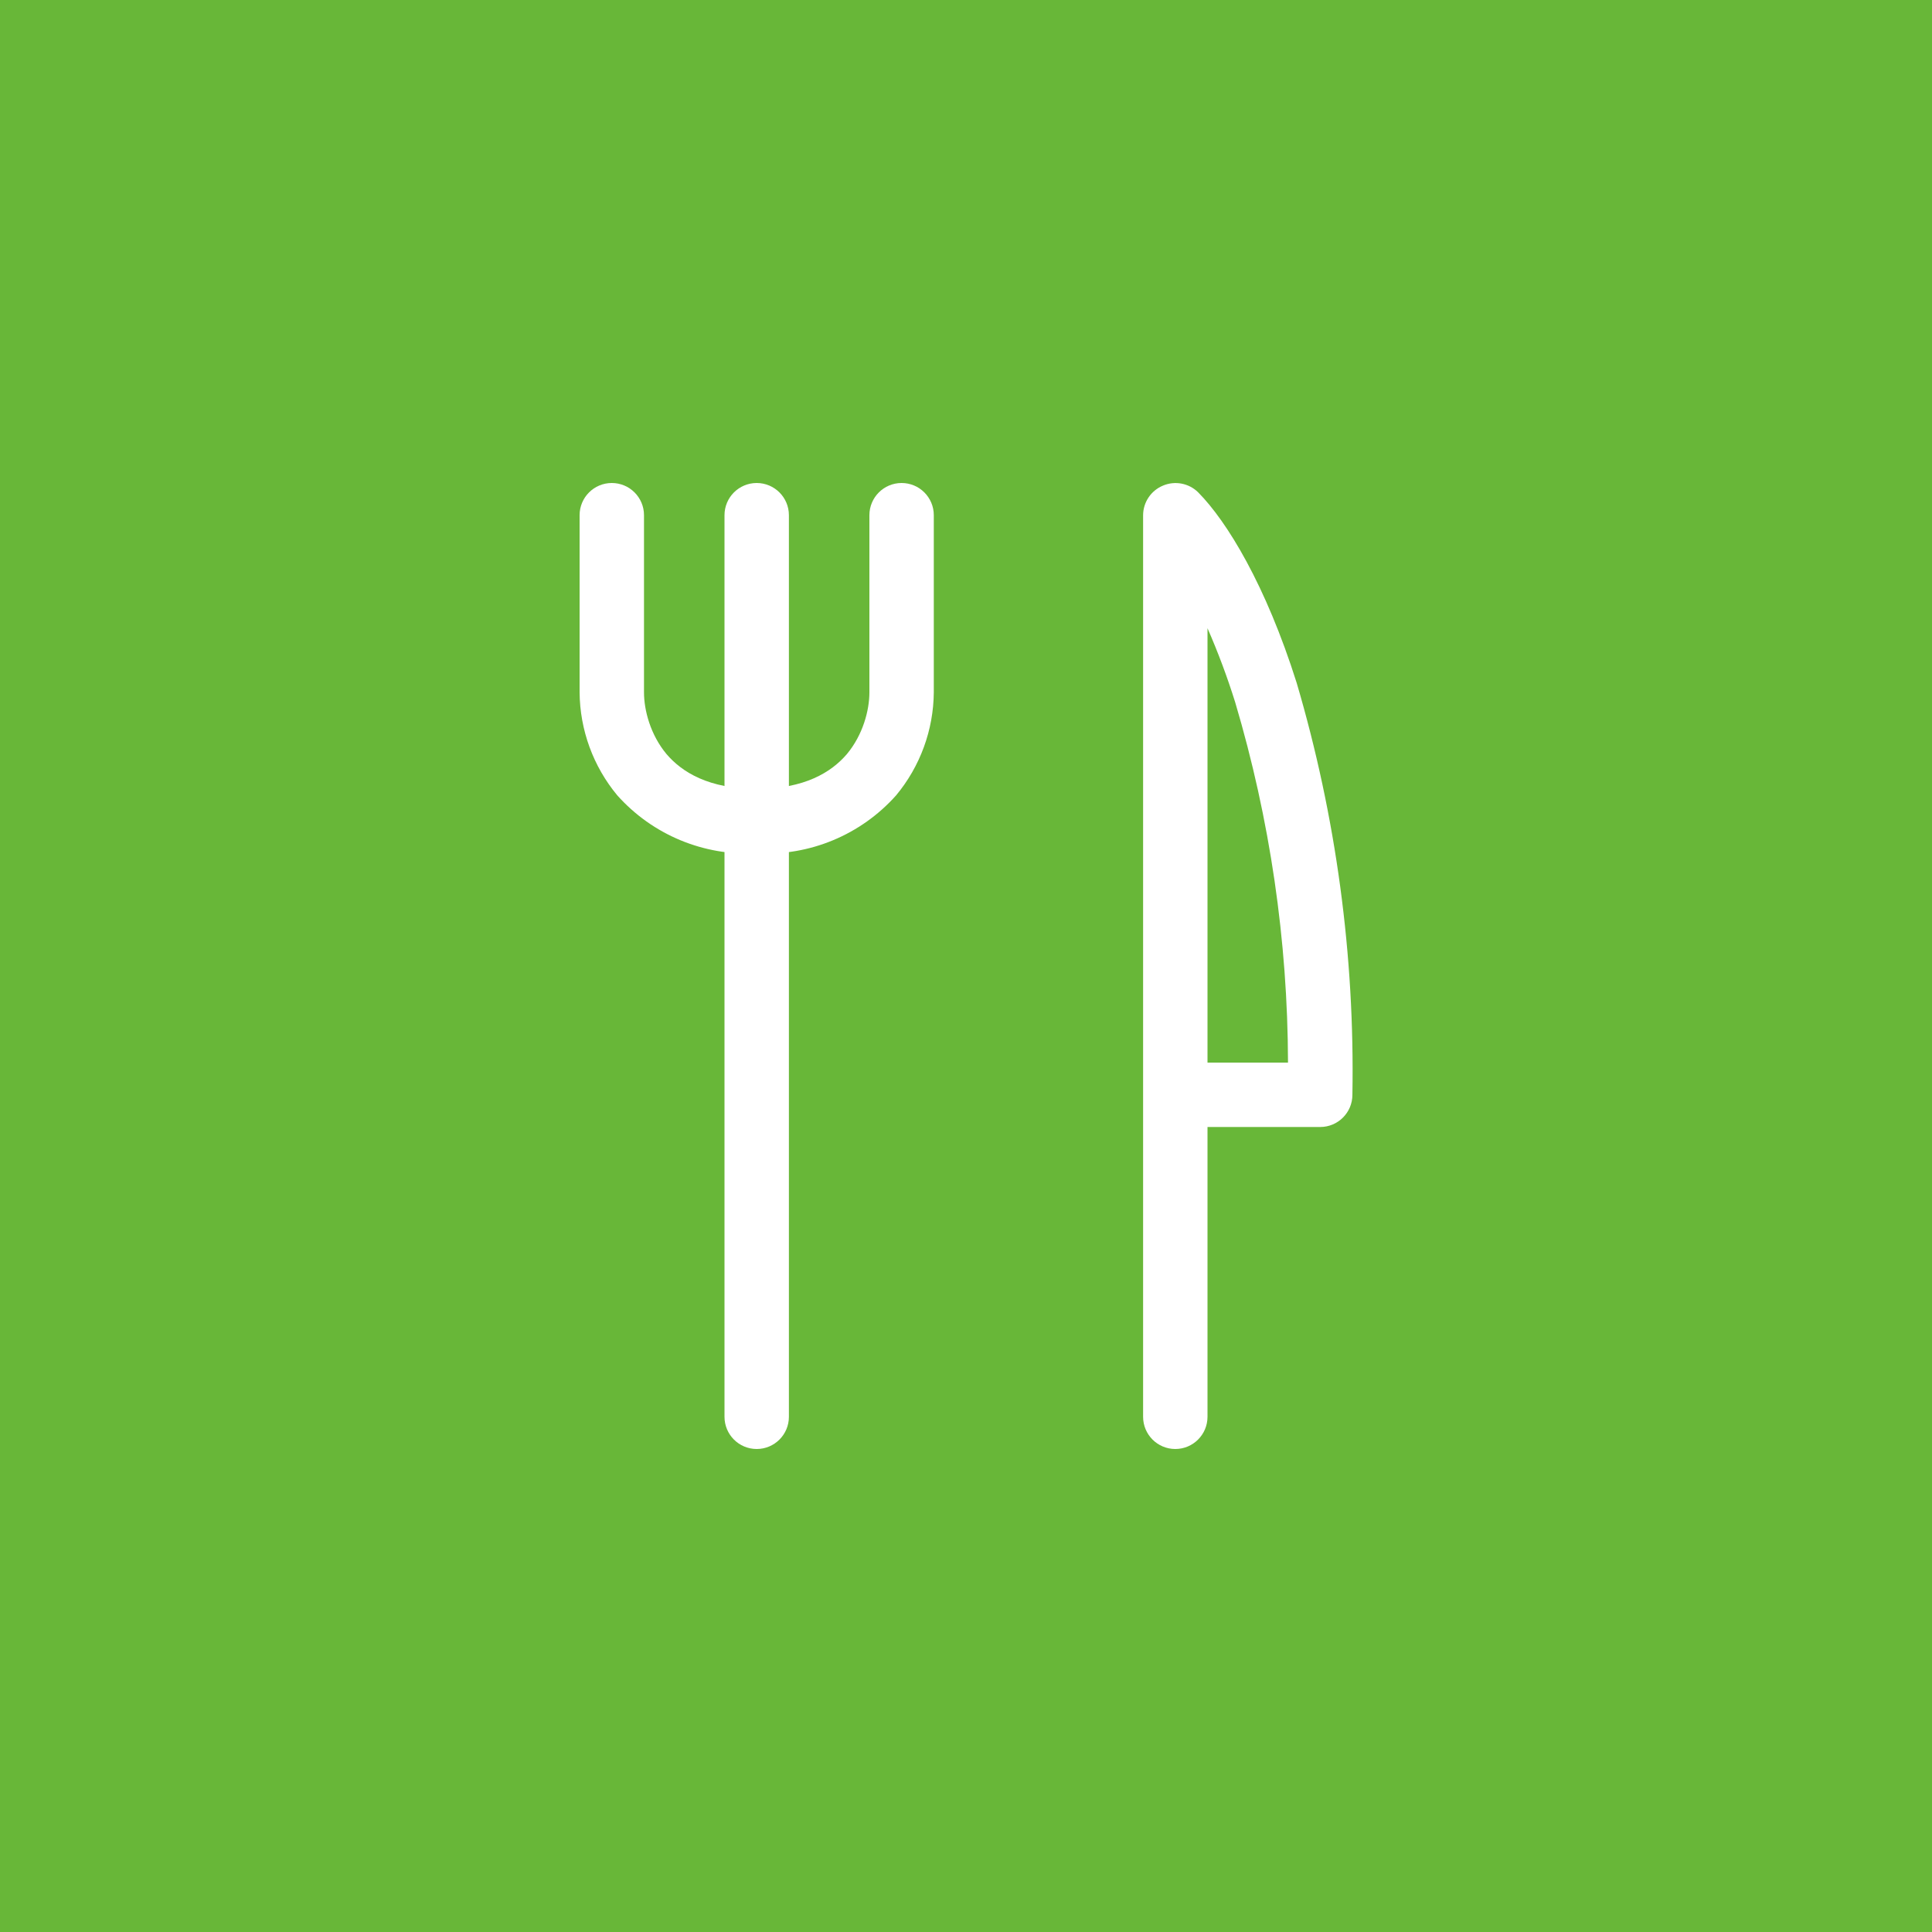
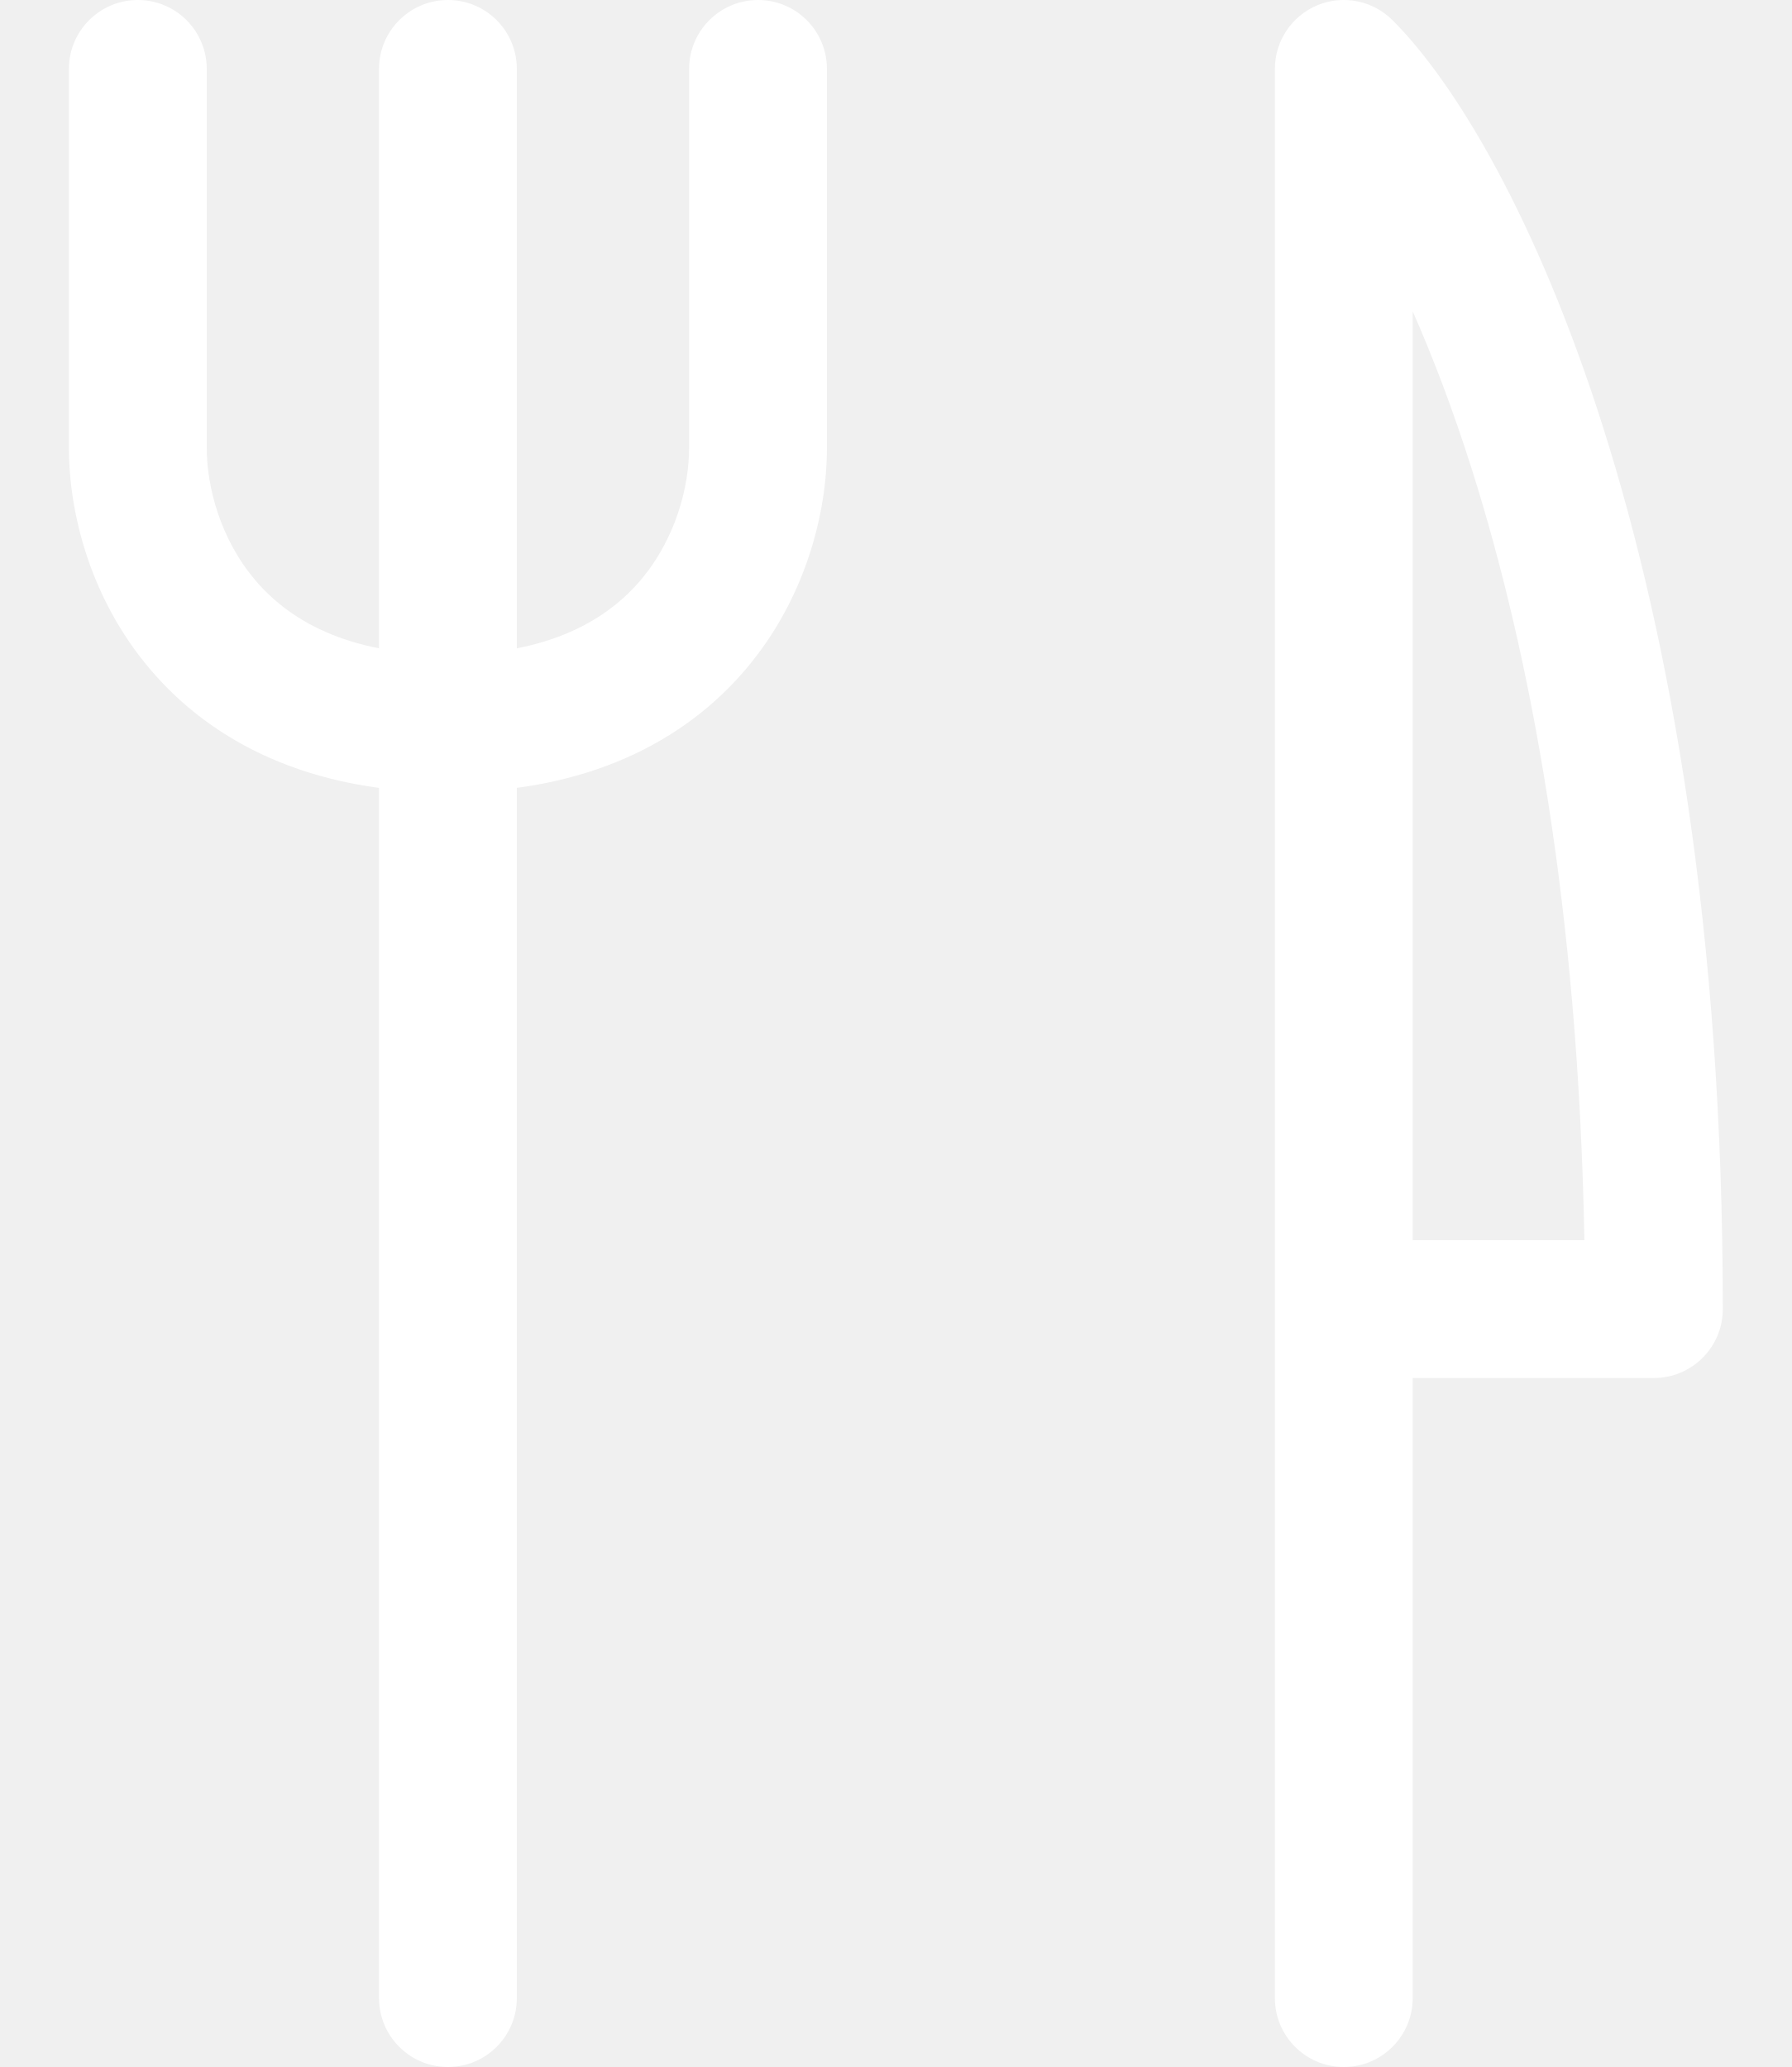
- <svg xmlns="http://www.w3.org/2000/svg" viewBox="0 0 60 60" fill="none">
-   <path fill="#68B738" d="M0 0h60v60h-60z" />
-   <path fill-rule="evenodd" clip-rule="evenodd" d="M36.12 15.08a1 1 0 0 1 1.09.21c.9.91 2.1 2.88 3.06 5.92a42.6 42.6 0 0 1 1.73 12.79 1 1 0 0 1-1 1h-3.5v9a1 1 0 1 1-2 0v-28a1 1 0 0 1 .62-.92Zm1.38 17.92h2.5a39.62 39.62 0 0 0-1.64-11.19 22.4 22.4 0 0 0-.86-2.3v13.49Zm-14-18a1 1 0 0 1 1 1v28a1 1 0 1 1-2 0v-28a1 1 0 0 1 1-1Z" fill="#fff" />
-   <path fill-rule="evenodd" clip-rule="evenodd" d="M19 15a1 1 0 0 1 1 1v5.5c0 .56.2 1.32.7 1.92.48.56 1.31 1.08 2.8 1.08a1 1 0 1 1 0 2 5.41 5.41 0 0 1-4.33-1.8 5.07 5.07 0 0 1-1.17-3.2v-5.5a1 1 0 0 1 1-1Z" fill="#fff" />
-   <path fill-rule="evenodd" clip-rule="evenodd" d="M28 15a1 1 0 0 0-1 1v5.5c0 .56-.2 1.32-.7 1.92-.48.56-1.31 1.08-2.8 1.08a1 1 0 0 0 0 2 5.4 5.4 0 0 0 4.33-1.8 5.07 5.07 0 0 0 1.17-3.2v-5.5a1 1 0 0 0-1-1Z" fill="#fff" />
+ <svg xmlns="http://www.w3.org/2000/svg" width="26" height="30" viewBox="0 0 26 30" fill="none">
+   <path fill-rule="evenodd" clip-rule="evenodd" d="M19.117 0.076C19.491 -0.079 19.921 0.007 20.207 0.293C21.116 1.201 22.304 3.171 23.266 6.211C24.237 9.28 25 13.508 25 19C25 19.552 24.552 20 24 20H20.5V29C20.5 29.552 20.052 30 19.5 30C18.948 30 18.5 29.552 18.5 29V1C18.5 0.596 18.744 0.231 19.117 0.076ZM20.5 18H22.991C22.905 13.184 22.205 9.488 21.359 6.814C21.081 5.935 20.788 5.171 20.5 4.519V18Z" fill="white" />
+   <path fill-rule="evenodd" clip-rule="evenodd" d="M6.5 0C7.052 0 7.5 0.448 7.5 1V29C7.5 29.552 7.052 30 6.5 30C5.948 30 5.5 29.552 5.5 29V1C5.5 0.448 5.948 0 6.5 0Z" fill="white" />
+   <path fill-rule="evenodd" clip-rule="evenodd" d="M2 0C2.552 0 3 0.448 3 1V6.5C3 7.057 3.192 7.815 3.701 8.417C4.18 8.983 5.014 9.5 6.5 9.5C7.052 9.5 7.5 9.948 7.5 10.5C7.5 11.052 7.052 11.5 6.5 11.5C4.485 11.5 3.07 10.767 2.174 9.708C1.308 8.685 1 7.443 1 6.5V1C1 0.448 1.448 0 2 0Z" fill="white" />
+   <path fill-rule="evenodd" clip-rule="evenodd" d="M11 0C10.448 0 10 0.448 10 1V6.5C10 7.057 9.808 7.815 9.299 8.417C8.82 8.983 7.985 9.5 6.5 9.5C5.948 9.5 5.5 9.948 5.5 10.5C5.5 11.052 5.948 11.5 6.5 11.5C8.514 11.5 9.93 10.767 10.826 9.708C11.692 8.685 12 7.443 12 6.5V1C12 0.448 11.552 0 11 0Z" fill="white" />
</svg>
